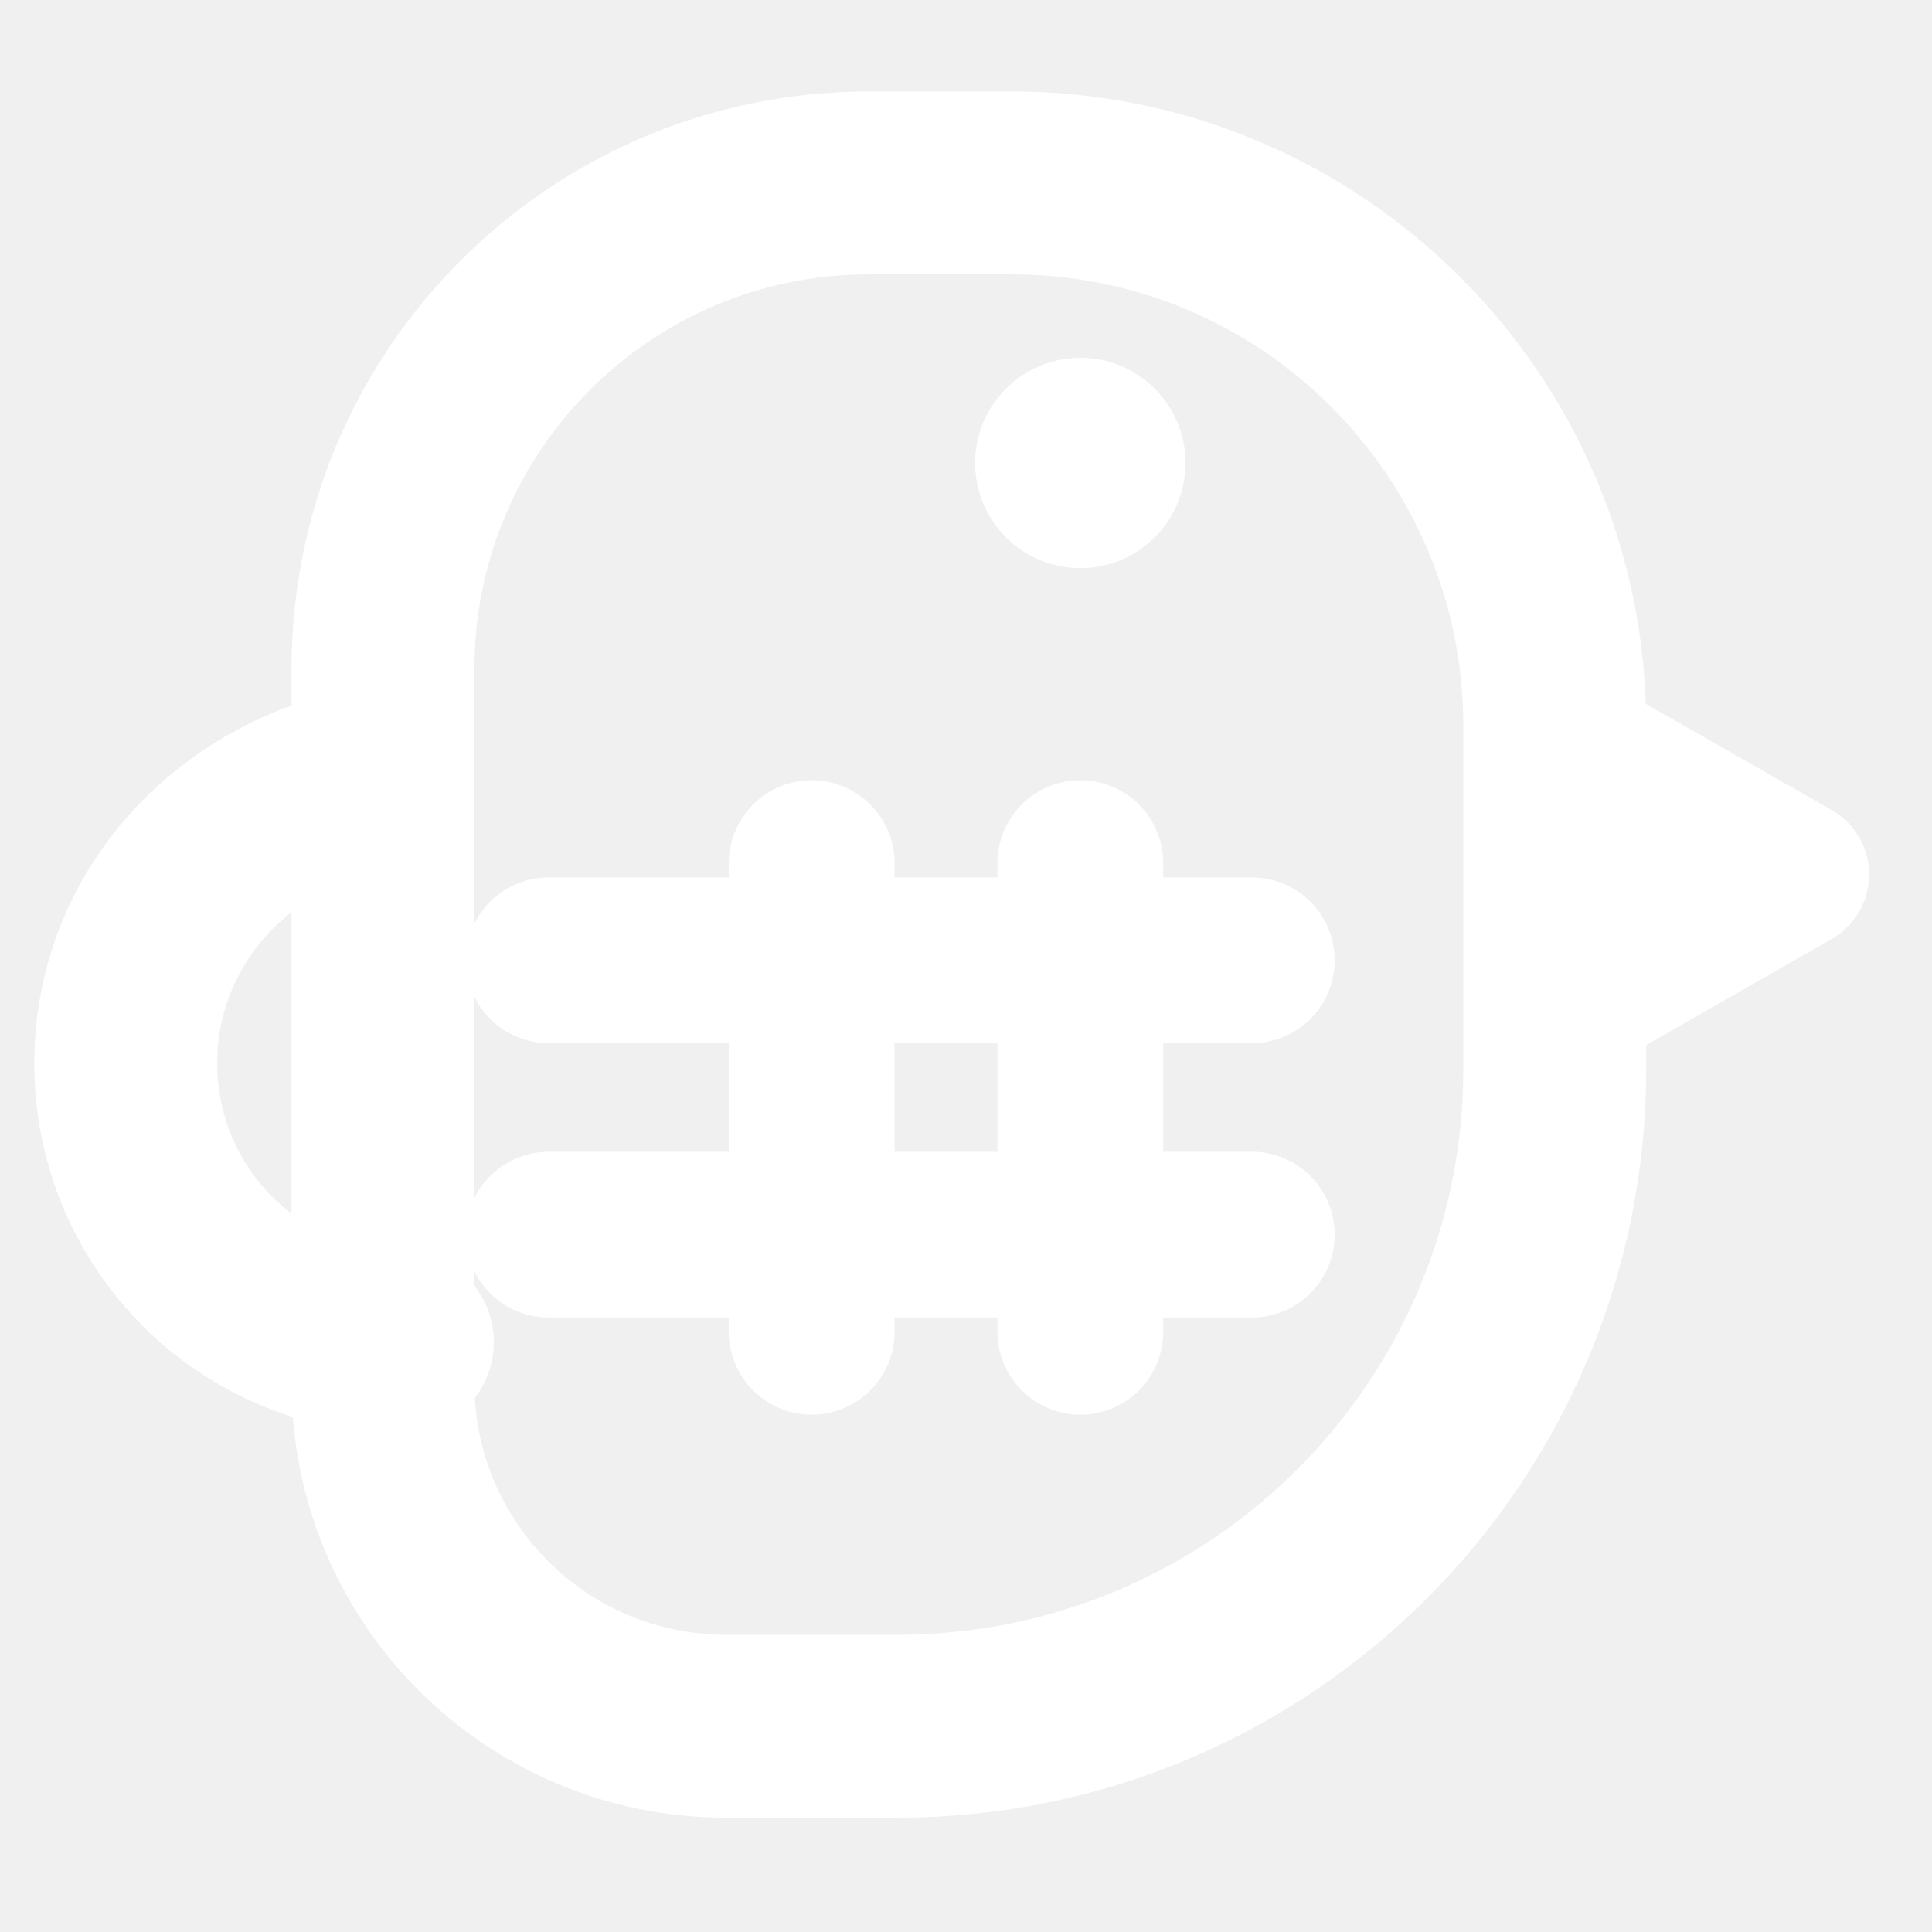
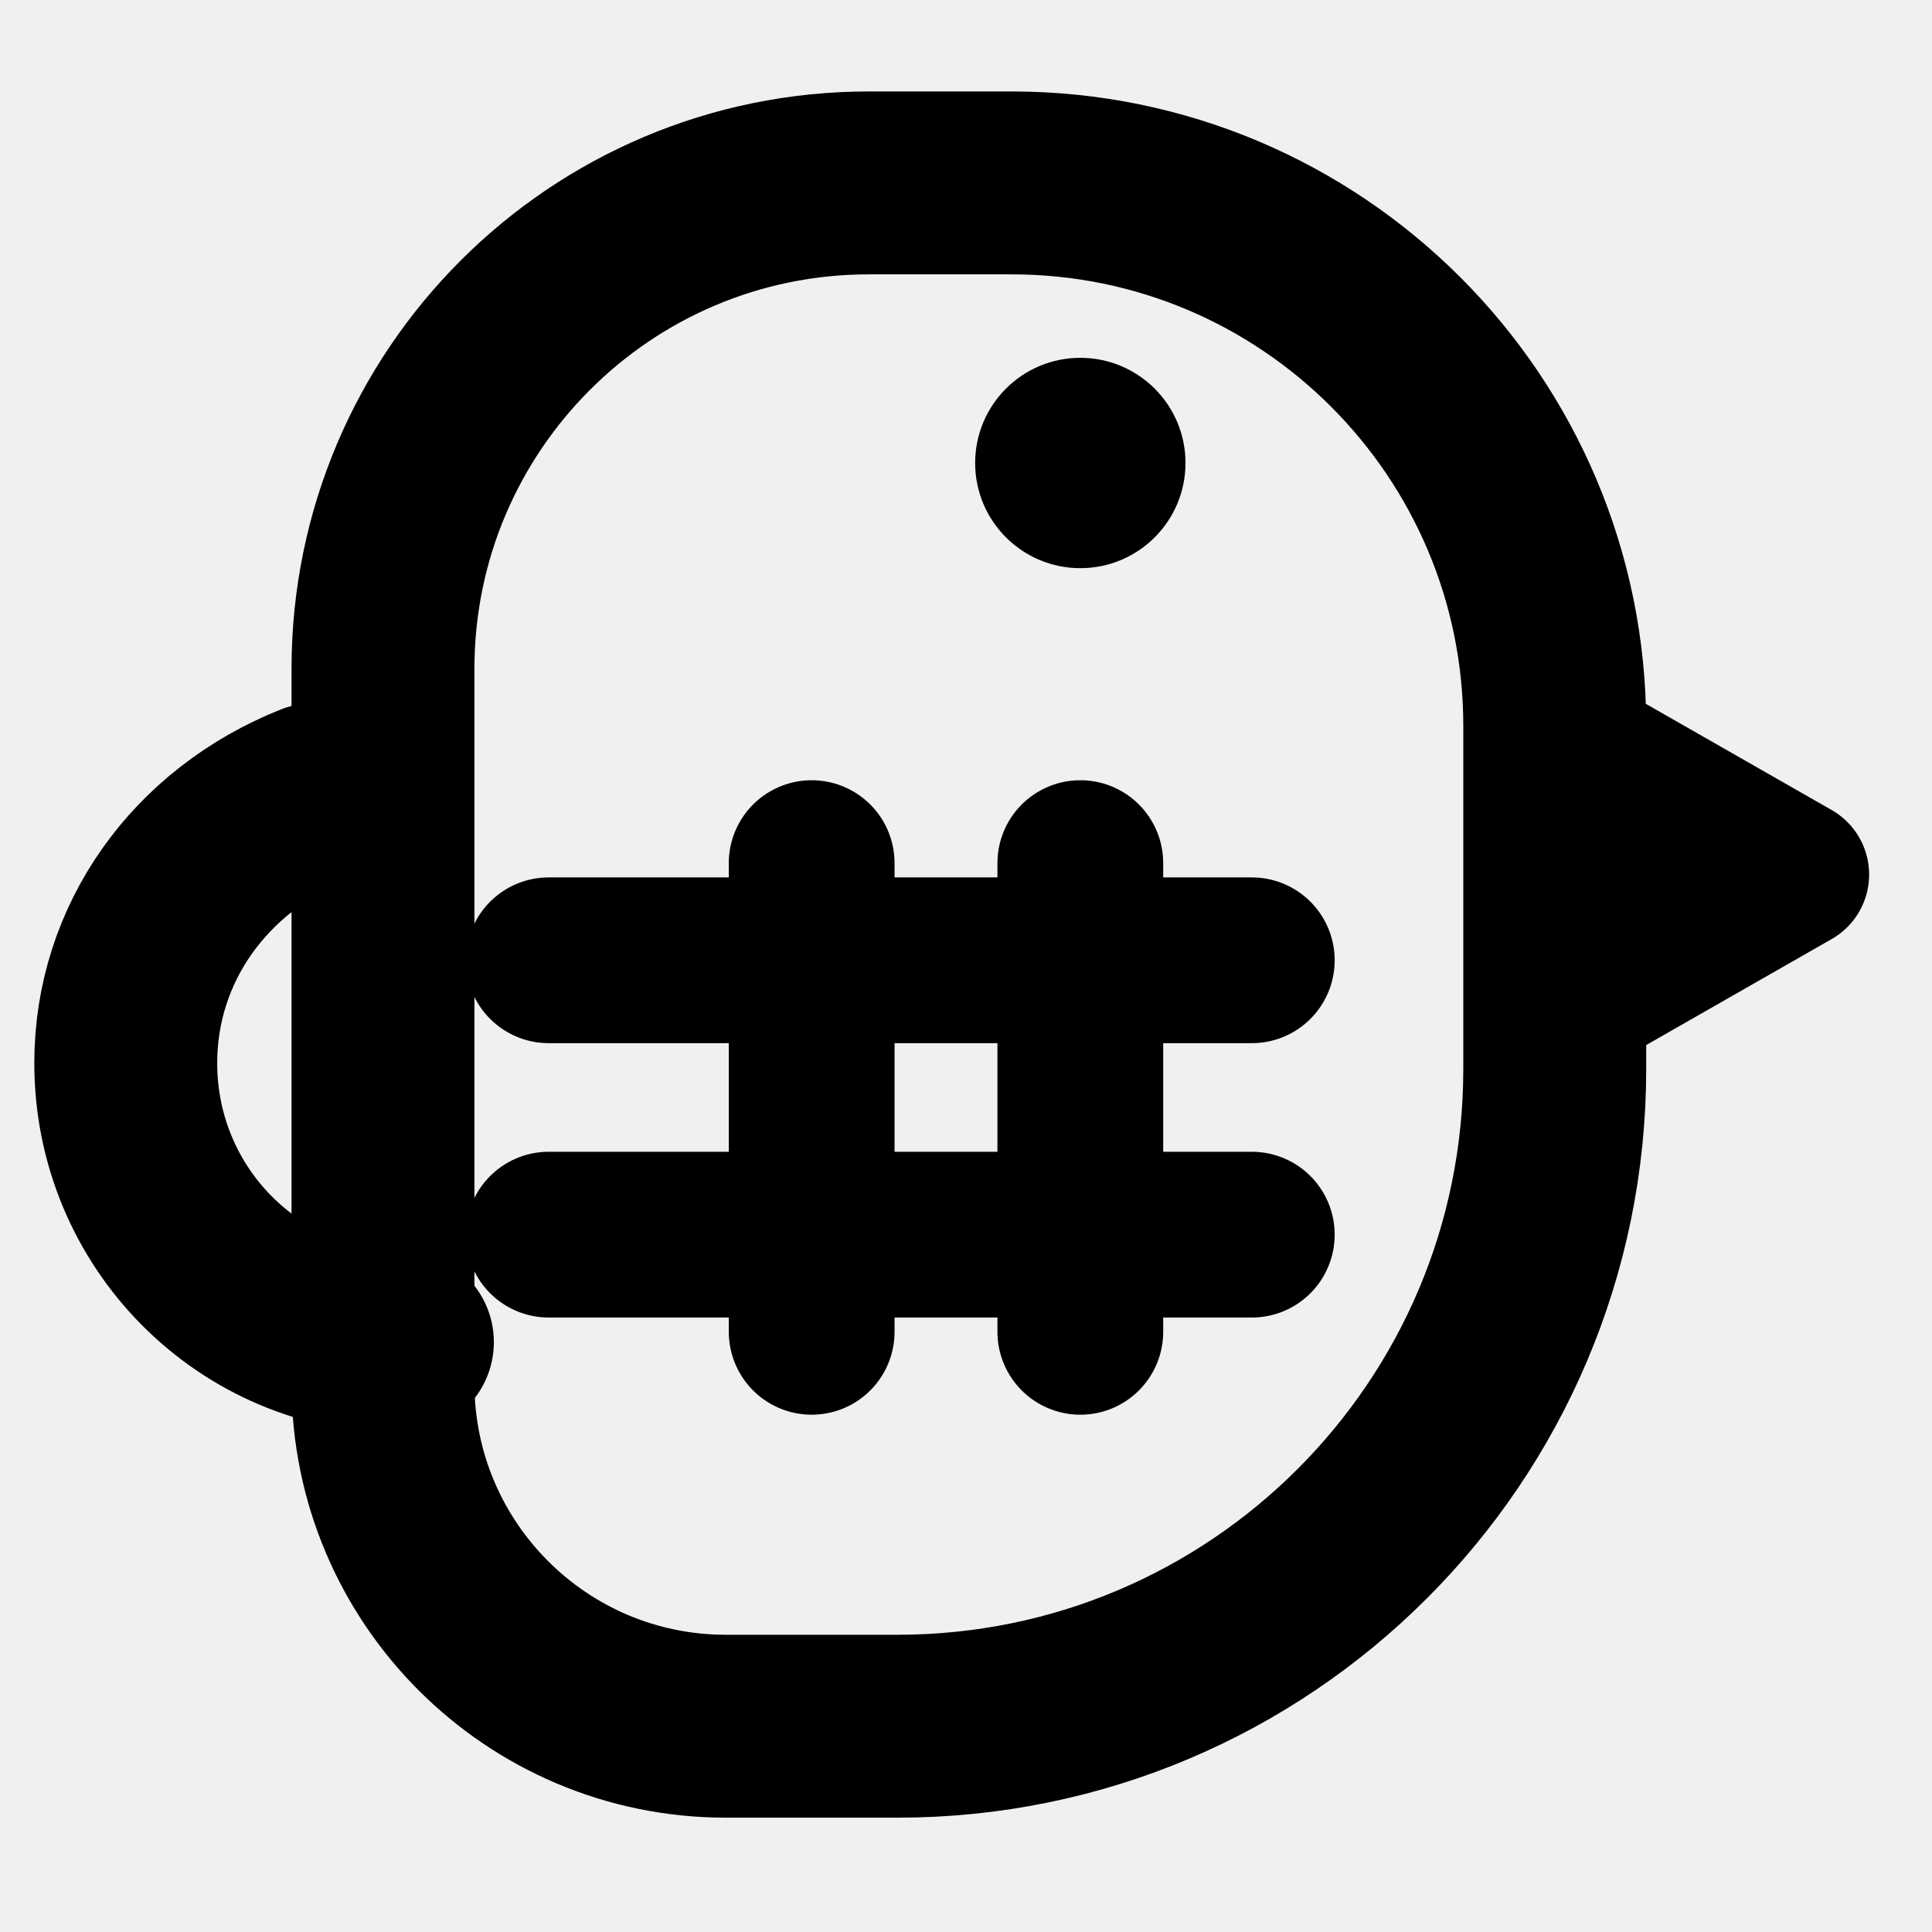
<svg xmlns="http://www.w3.org/2000/svg" width="24" height="24" viewBox="4.4 4.9 16.9 16.9">
-   <g fill="none" stroke="#ffffff" stroke-linecap="round" stroke-linejoin="round">
+   <g fill="none" stroke="#000" stroke-linecap="round" stroke-linejoin="round">
    <path d="M7.75 10.75C7.75 8.403 9.653 6.5 12 6.5H13.25C15.873 6.5 18 8.627 18 11.25V14.25C18 17.426 15.426 20 12.25 20H10.75C9.093 20 7.75 18.657 7.75 17V10.75Z" stroke-width="1.6" />
    <path d="M18 11.35L20.1 12.55L18 13.75" stroke-width="1.3" />
    <path d="M7.15 11.85C6.15 12.25 5.5 13.15 5.5 14.2C5.5 15.55 6.58 16.64 7.92 16.64" stroke-width="1.6" />
-     <circle cx="13.85" cy="8.95" r="0.92" fill="#ffffff" stroke="none" />
+     <circle cx="13.85" cy="8.95" r="0.92" fill="#000" stroke="none" />
    <path d="M9.2 13.3H15.35" stroke-width="1.45" />
    <path d="M9.2 15.7H15.35" stroke-width="1.45" />
    <path d="M11.5 12.45V16.55" stroke-width="1.45" />
    <path d="M13.85 12.45V16.55" stroke-width="1.45" />
  </g>
</svg>
